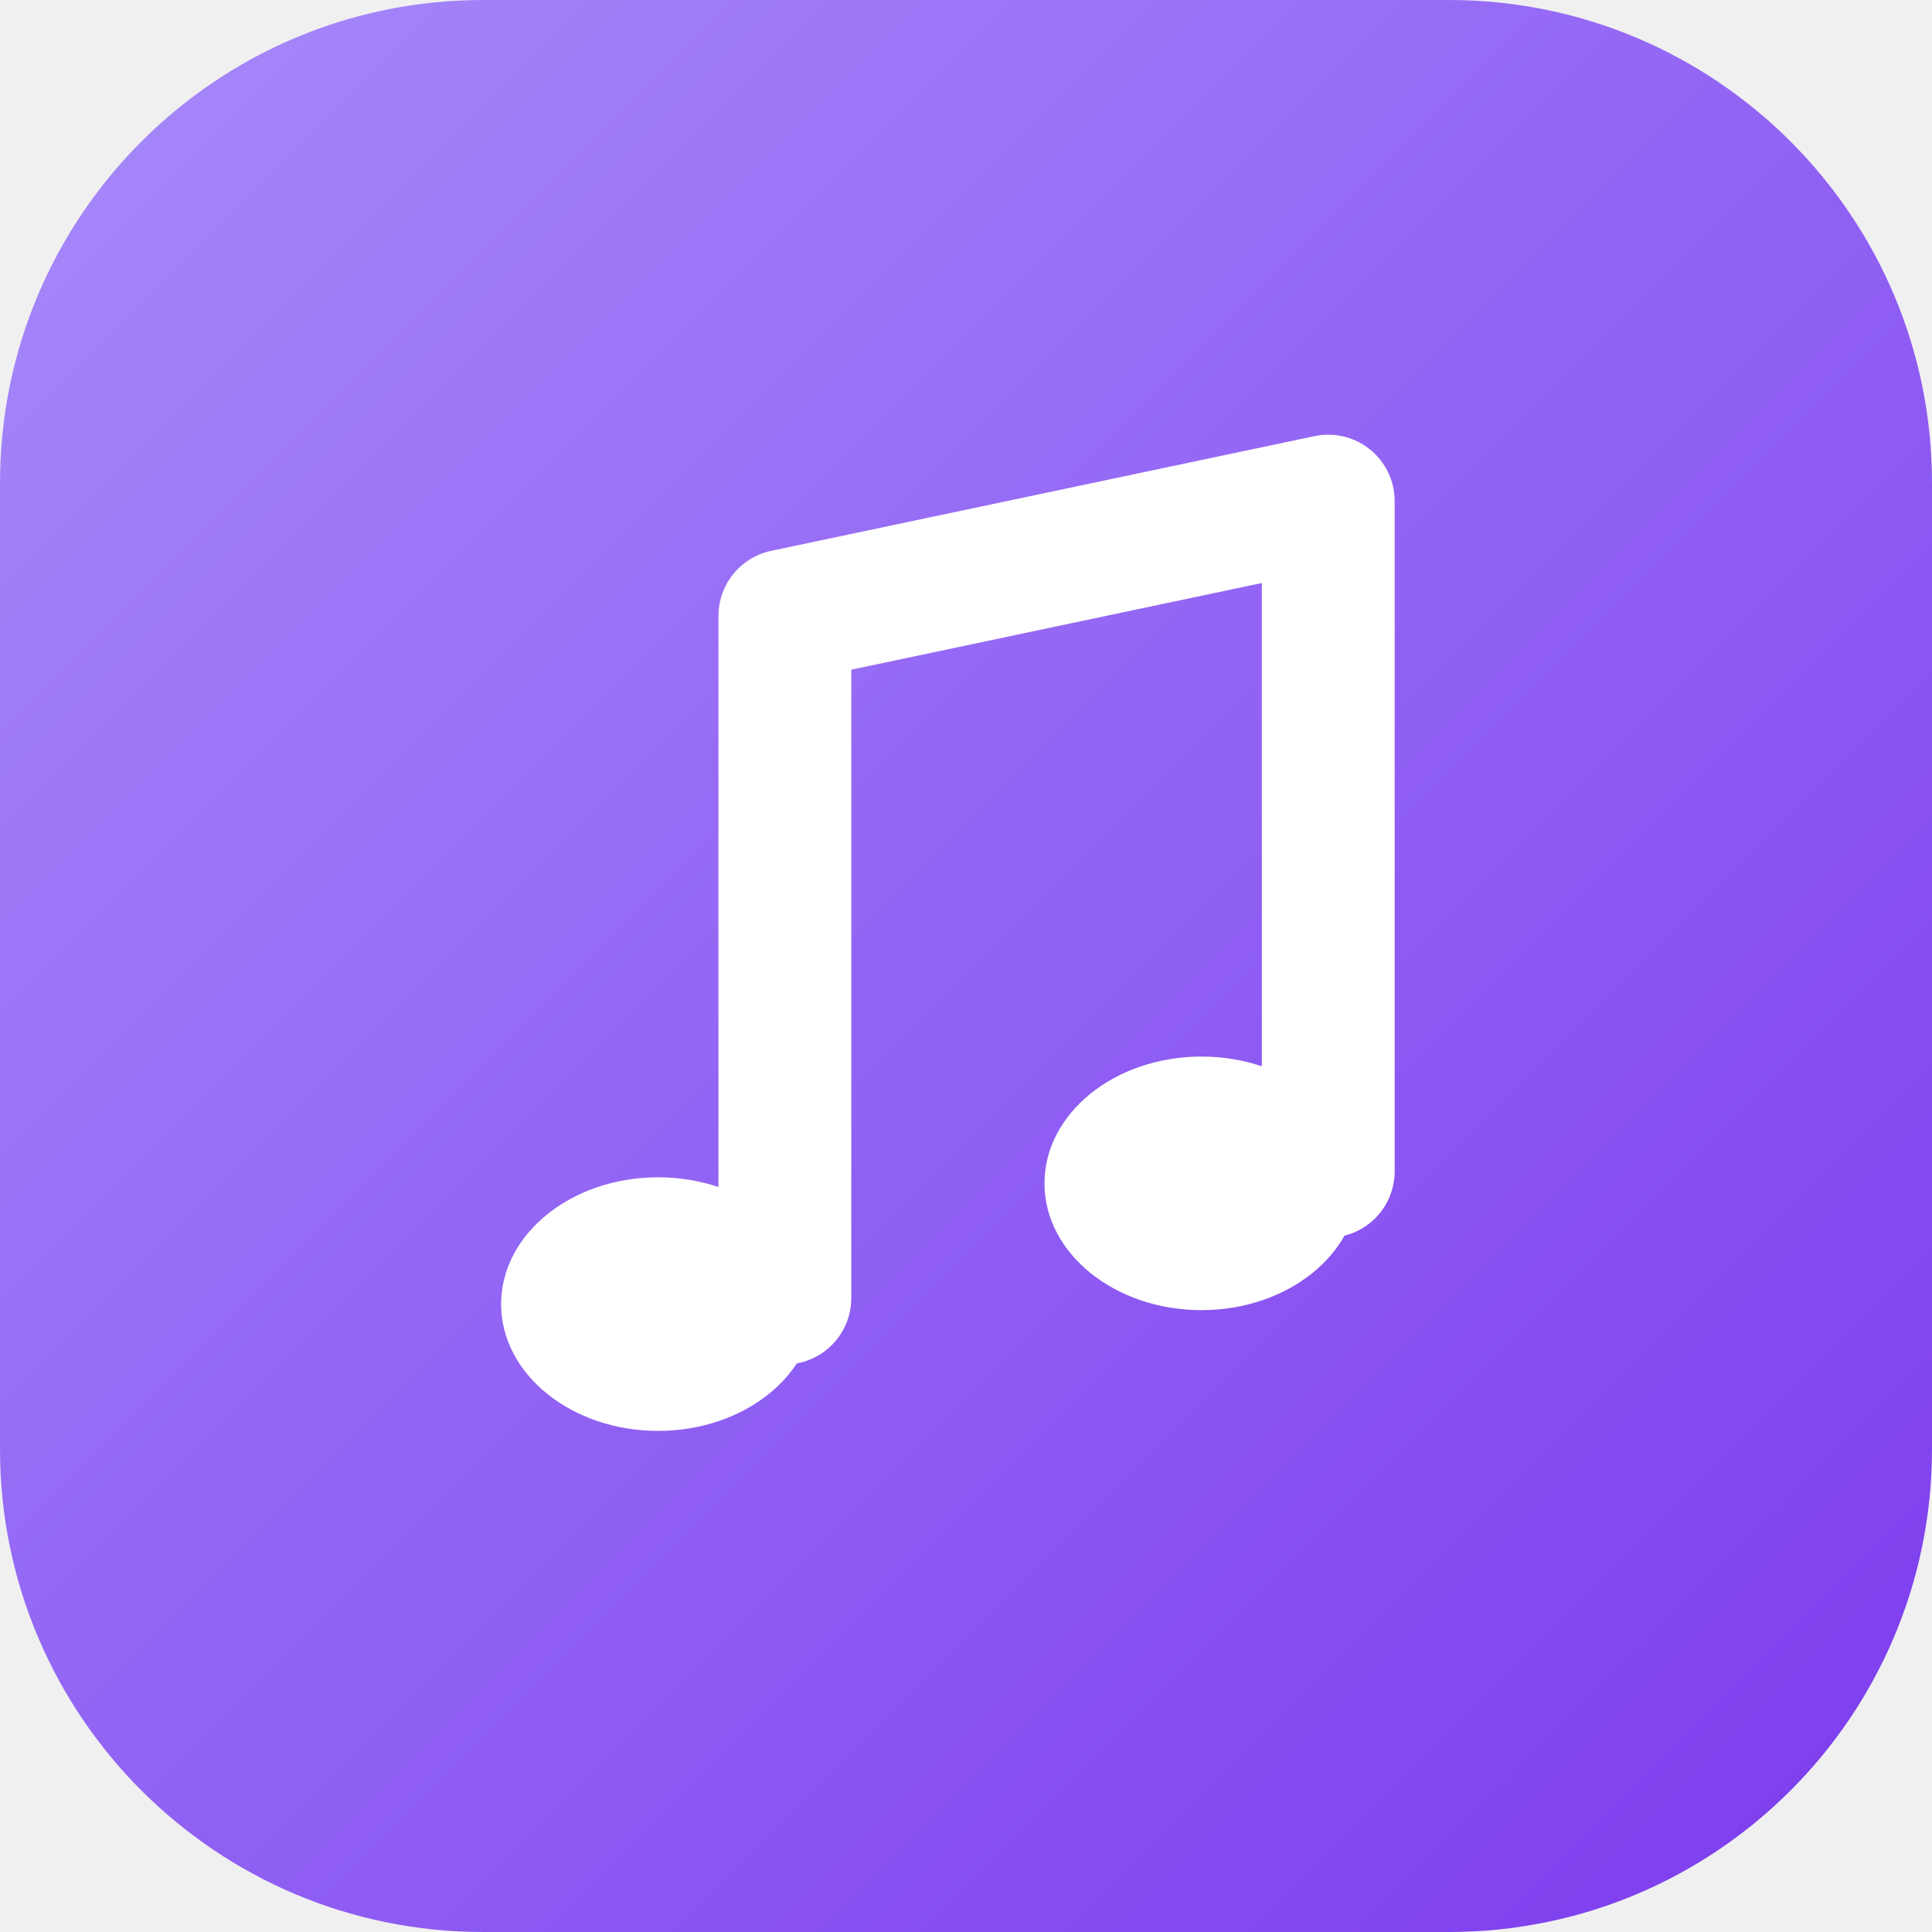
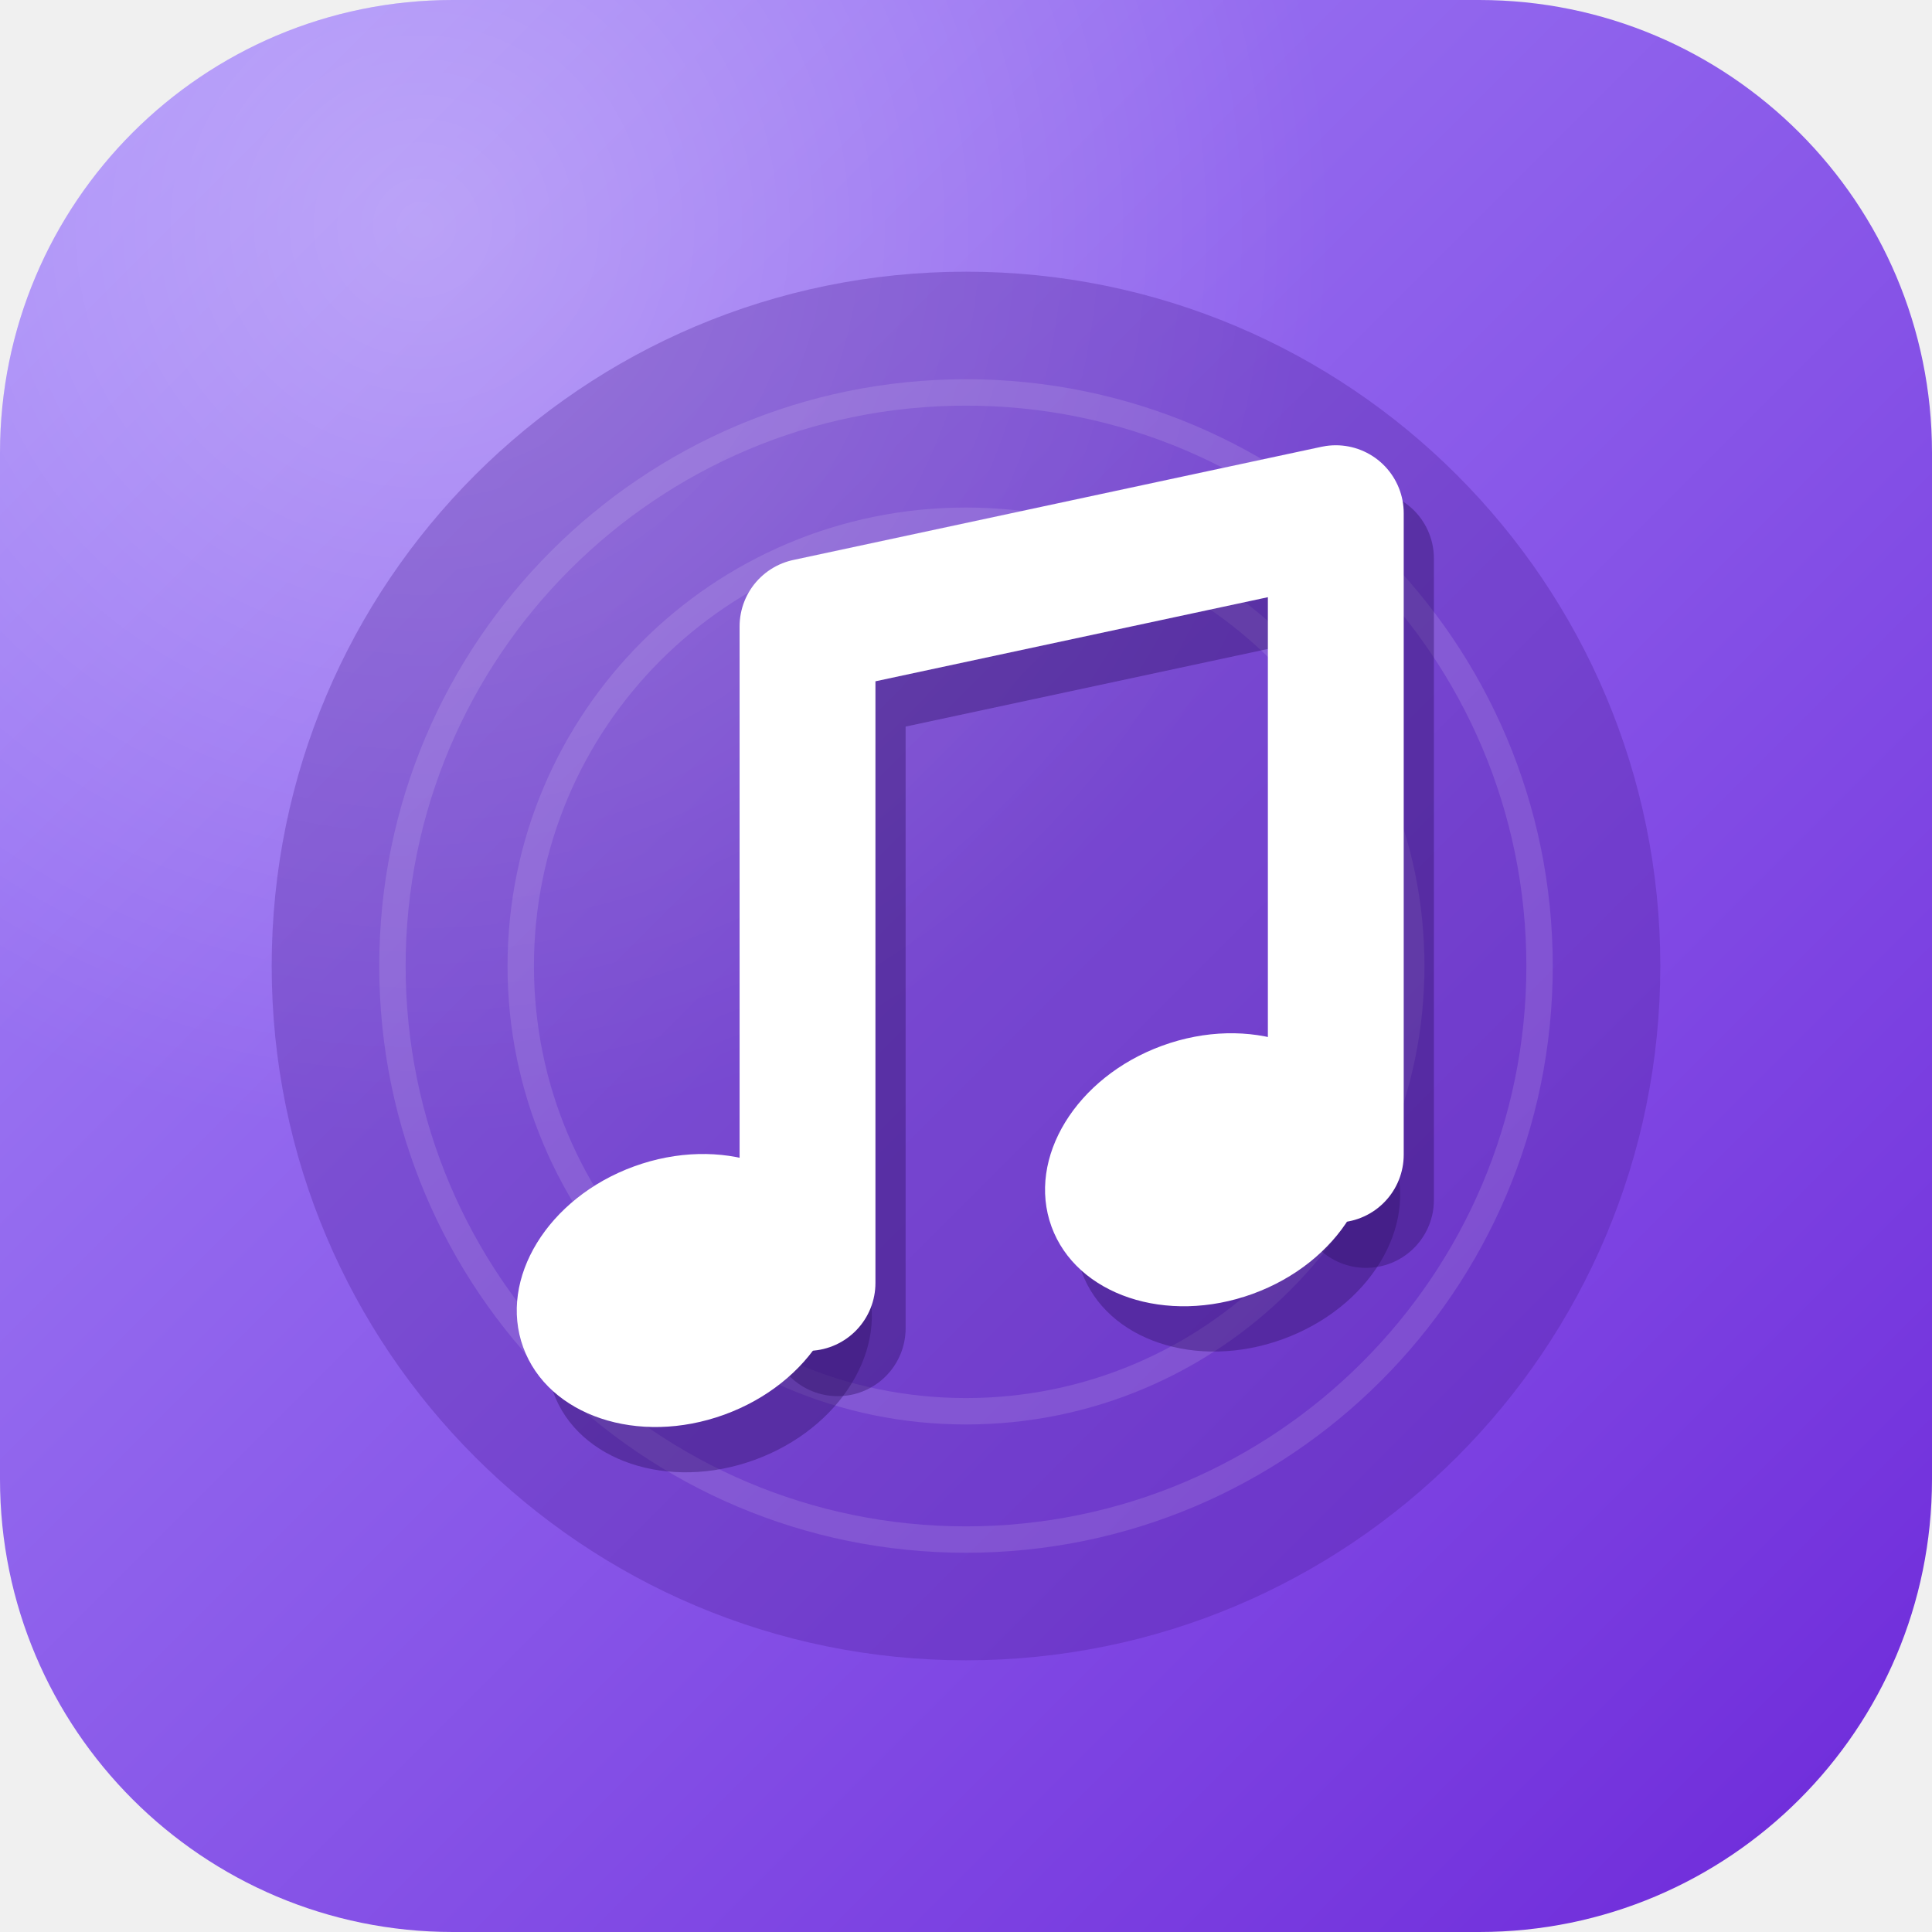
- <svg xmlns="http://www.w3.org/2000/svg" viewBox="0 0 32 32">
+ <svg xmlns="http://www.w3.org/2000/svg" viewBox="0 0 512 512">
  <defs>
-     <linearGradient id="g" x1="0" y1="0" x2="1" y2="1">
+     <linearGradient id="bg" x1="0" y1="0" x2="1" y2="1">
      <stop offset="0" stop-color="#a78bfa" />
-       <stop offset="1" stop-color="#7c3aed" />
+       <stop offset="1" stop-color="#6d28d9" />
    </linearGradient>
+     <radialGradient id="gl" cx=".22" cy=".12" r=".85">
+       <stop offset="0" stop-color="#fff" stop-opacity=".3" />
+       <stop offset=".55" stop-color="#fff" stop-opacity="0" />
+     </radialGradient>
  </defs>
-   <rect width="32" height="32" rx="8" fill="url(#g)" />
-   <path d="M13 21.5V10.2l9-1.9v11.1" fill="none" stroke="#fff" stroke-width="2.2" stroke-linecap="round" stroke-linejoin="round" />
-   <ellipse cx="10.9" cy="21.6" rx="2.6" ry="2.1" fill="#fff" />
-   <ellipse cx="19.9" cy="19.6" rx="2.6" ry="2.1" fill="#fff" />
+   <rect width="512" height="512" rx="120" fill="url(#bg)" />
+   <rect width="512" height="512" rx="120" fill="url(#gl)" />
+   <circle cx="256" cy="256" r="184" fill="#4c1d95" fill-opacity=".3" />
+   <circle cx="256" cy="256" r="152" fill="none" stroke="#fff" stroke-opacity=".12" stroke-width="7" />
+   <circle cx="256" cy="256" r="118" fill="none" stroke="#fff" stroke-opacity=".12" stroke-width="7" />
+   <g transform="translate(8 12)" fill="#2e1065" fill-opacity=".4" stroke="#2e1065" stroke-opacity=".4">
+     <path d="M214 340V166l140-30v170" fill="none" stroke-width="36" stroke-linecap="round" stroke-linejoin="round" />
+     <ellipse cx="180" cy="342" rx="44" ry="35" transform="rotate(-20 180 342)" stroke="none" />
+     <ellipse cx="320" cy="310" rx="44" ry="35" transform="rotate(-20 320 310)" stroke="none" />
+   </g>
+   <g fill="#fff" stroke="#fff">
+     <path d="M214 340V166l140-30v170" fill="none" stroke-width="36" stroke-linecap="round" stroke-linejoin="round" />
+     <ellipse cx="180" cy="342" rx="44" ry="35" transform="rotate(-20 180 342)" stroke="none" />
+     <ellipse cx="320" cy="310" rx="44" ry="35" transform="rotate(-20 320 310)" stroke="none" />
+   </g>
</svg>
